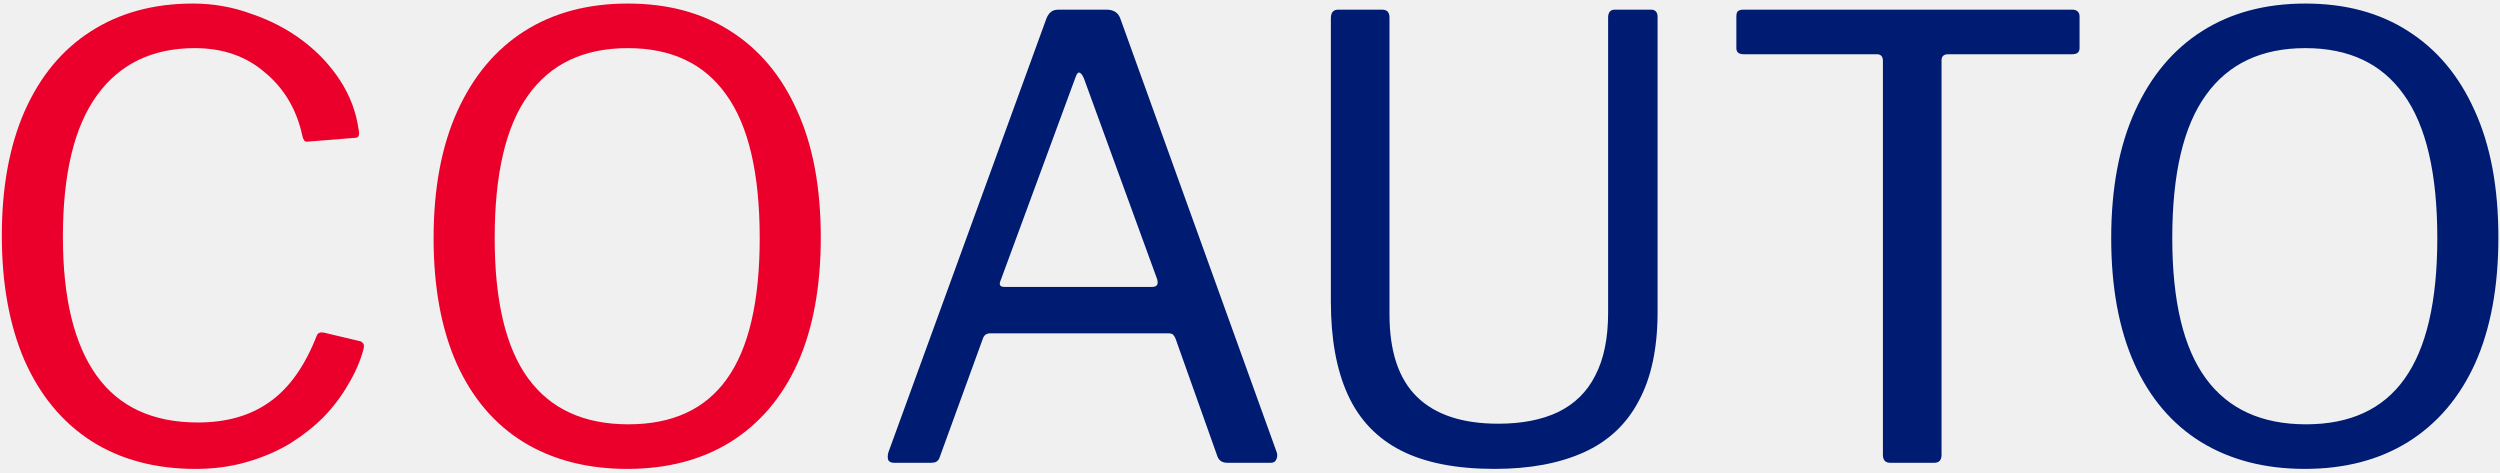
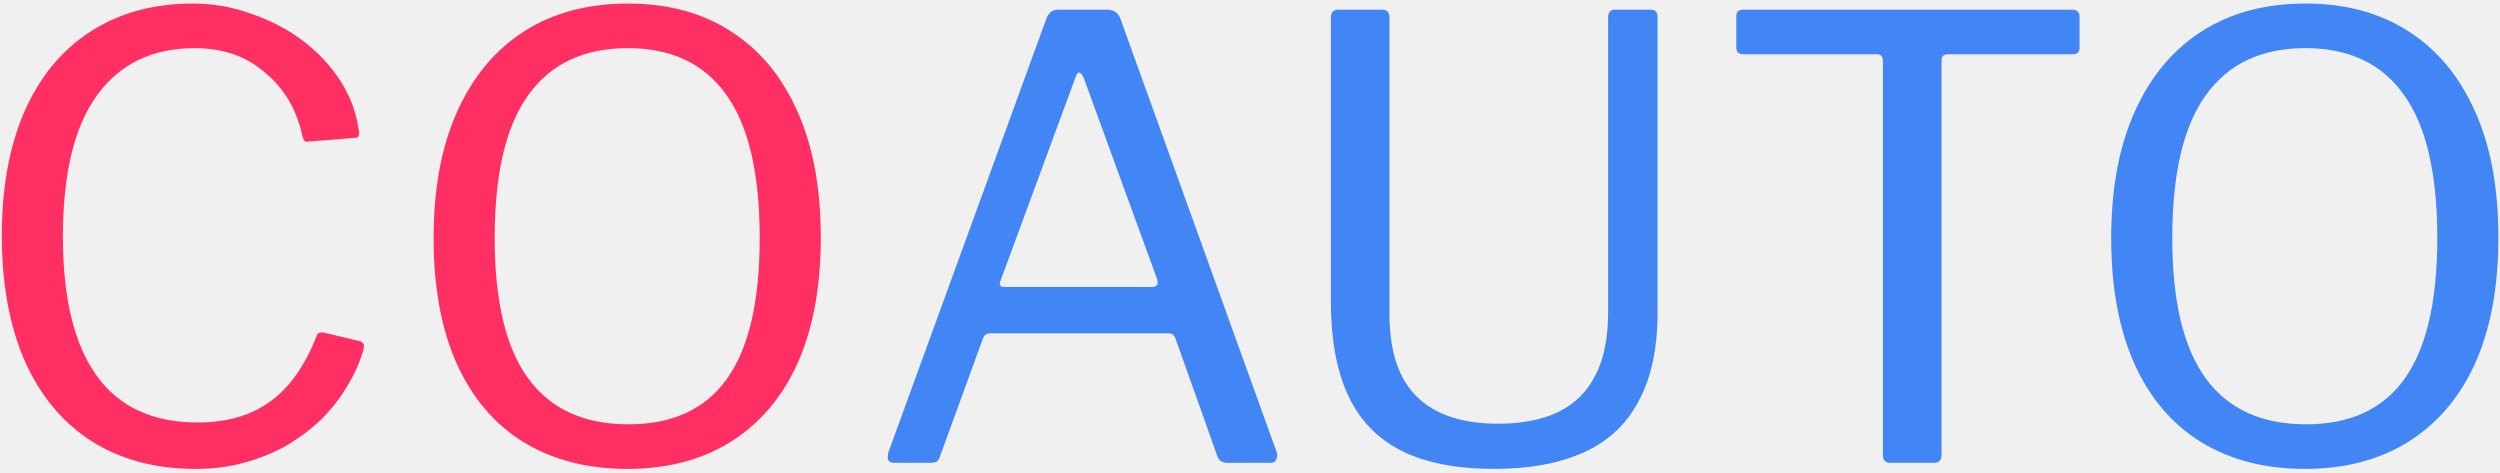
<svg xmlns="http://www.w3.org/2000/svg" width="524" height="99" viewBox="0 0 524 99" fill="none">
-   <path d="M40.447 0.744C44.713 0.744 48.809 1.469 52.734 2.92C56.745 4.285 60.329 6.163 63.486 8.552C66.644 10.941 69.246 13.715 71.294 16.872C73.343 20.029 74.623 23.4 75.135 26.984C75.305 27.752 75.305 28.264 75.135 28.52C75.049 28.776 74.751 28.904 74.239 28.904L64.638 29.672C64.212 29.757 63.913 29.672 63.742 29.416C63.572 29.16 63.444 28.819 63.358 28.392C62.164 22.931 59.561 18.536 55.55 15.208C51.625 11.795 46.718 10.088 40.831 10.088C31.956 10.088 25.129 13.373 20.351 19.944C15.572 26.515 13.182 36.413 13.182 49.64C13.182 62.44 15.529 72.125 20.223 78.696C24.916 85.267 31.998 88.552 41.471 88.552C47.529 88.552 52.564 87.101 56.575 84.2C60.67 81.299 63.956 76.648 66.43 70.248C66.686 69.736 67.198 69.565 67.966 69.736L75.519 71.528C75.775 71.613 75.988 71.784 76.159 72.04C76.329 72.296 76.329 72.723 76.159 73.32C75.476 75.795 74.409 78.227 72.959 80.616C71.593 83.005 69.886 85.267 67.838 87.4C65.79 89.448 63.401 91.325 60.67 93.032C57.94 94.653 54.91 95.933 51.583 96.872C48.34 97.811 44.798 98.28 40.959 98.28C32.511 98.28 25.215 96.317 19.07 92.392C13.012 88.467 8.361 82.835 5.119 75.496C1.961 68.157 0.383 59.453 0.383 49.384C0.383 39.315 1.961 30.653 5.119 23.4C8.361 16.061 12.969 10.472 18.942 6.632C25.001 2.707 32.169 0.744 40.447 0.744ZM131.459 98.28C123.096 98.28 115.843 96.403 109.699 92.648C103.64 88.893 98.989 83.432 95.746 76.264C92.504 69.011 90.882 60.221 90.882 49.896C90.882 39.485 92.546 30.611 95.874 23.272C99.203 15.933 103.896 10.344 109.955 6.504C116.013 2.664 123.224 0.744 131.587 0.744C139.949 0.744 147.117 2.664 153.09 6.504C159.149 10.344 163.8 15.891 167.043 23.144C170.371 30.397 172.035 39.272 172.035 49.768C172.035 60.093 170.413 68.883 167.171 76.136C163.928 83.304 159.235 88.808 153.09 92.648C147.032 96.403 139.821 98.28 131.459 98.28ZM131.715 88.936C140.931 88.936 147.8 85.779 152.323 79.464C156.931 73.064 159.235 63.208 159.235 49.896C159.235 36.328 156.888 26.301 152.195 19.816C147.587 13.331 140.717 10.088 131.587 10.088C122.371 10.088 115.416 13.373 110.723 19.944C106.029 26.429 103.683 36.413 103.683 49.896C103.683 63.123 106.029 72.936 110.723 79.336C115.416 85.736 122.413 88.936 131.715 88.936Z" fill="#EA002B" />
-   <path d="M187.353 97C186.841 97 186.457 96.829 186.201 96.488C186.03 96.061 186.03 95.507 186.201 94.824L219.353 3.816C219.609 3.219 219.907 2.792 220.249 2.536C220.59 2.195 221.145 2.024 221.913 2.024H231.897C233.433 2.024 234.414 2.664 234.841 3.944L267.609 94.824C267.779 95.336 267.737 95.848 267.481 96.36C267.31 96.787 266.926 97 266.329 97H257.241C256.217 97 255.534 96.573 255.193 95.72L246.361 70.888C246.19 70.547 246.019 70.291 245.849 70.12C245.678 69.949 245.337 69.864 244.825 69.864H207.577C206.809 69.864 206.297 70.205 206.041 70.888L196.953 95.848C196.867 96.189 196.654 96.488 196.312 96.744C196.057 96.915 195.63 97 195.033 97H187.353ZM241.497 60.136C242.521 60.136 242.862 59.581 242.521 58.472L227.161 16.36C226.819 15.592 226.478 15.208 226.137 15.208C225.881 15.208 225.625 15.592 225.369 16.36L209.753 58.728C209.326 59.667 209.582 60.136 210.521 60.136H241.497ZM347.429 65.384C347.429 72.979 346.106 79.208 343.461 84.072C340.901 88.936 337.061 92.52 331.941 94.824C326.821 97.128 320.591 98.28 313.253 98.28C305.231 98.28 298.703 97 293.669 94.44C288.634 91.88 284.922 87.997 282.533 82.792C280.143 77.587 278.949 71.059 278.949 63.208V3.816C278.949 2.621 279.461 2.024 280.485 2.024H289.701C290.725 2.024 291.237 2.579 291.237 3.688V65.896C291.237 73.661 293.157 79.421 296.997 83.176C300.837 86.931 306.511 88.808 314.021 88.808C318.97 88.808 323.151 87.997 326.565 86.376C330.063 84.669 332.666 82.109 334.373 78.696C336.165 75.283 337.061 70.888 337.061 65.512V3.688C337.061 2.579 337.53 2.024 338.469 2.024H346.021C346.959 2.024 347.429 2.536 347.429 3.56V65.384ZM363.939 3.432C363.939 3.005 364.024 2.664 364.195 2.408C364.451 2.152 364.877 2.024 365.475 2.024H434.339C434.851 2.024 435.235 2.152 435.491 2.408C435.747 2.664 435.875 3.005 435.875 3.432V10.088C435.875 10.941 435.363 11.368 434.339 11.368H408.355C407.416 11.368 406.947 11.795 406.947 12.648V95.336C406.947 96.445 406.435 97 405.411 97H396.194C395.171 97 394.659 96.445 394.659 95.336V12.776C394.659 11.837 394.232 11.368 393.379 11.368H365.475C364.451 11.368 363.939 10.941 363.939 10.088V3.432ZM483.084 98.28C474.721 98.28 467.468 96.403 461.324 92.648C455.265 88.893 450.614 83.432 447.372 76.264C444.129 69.011 442.508 60.221 442.508 49.896C442.508 39.485 444.172 30.611 447.5 23.272C450.828 15.933 455.521 10.344 461.58 6.504C467.638 2.664 474.849 0.744 483.212 0.744C491.574 0.744 498.742 2.664 504.715 6.504C510.774 10.344 515.425 15.891 518.668 23.144C521.996 30.397 523.66 39.272 523.66 49.768C523.66 60.093 522.038 68.883 518.796 76.136C515.553 83.304 510.86 88.808 504.715 92.648C498.657 96.403 491.446 98.28 483.084 98.28ZM483.34 88.936C492.556 88.936 499.425 85.779 503.948 79.464C508.556 73.064 510.86 63.208 510.86 49.896C510.86 36.328 508.513 26.301 503.82 19.816C499.212 13.331 492.342 10.088 483.212 10.088C473.996 10.088 467.041 13.373 462.348 19.944C457.654 26.429 455.308 36.413 455.308 49.896C455.308 63.123 457.654 72.936 462.348 79.336C467.041 85.736 474.038 88.936 483.34 88.936Z" fill="#001C72" />
+   <g clip-path="url(#clip0_1_2)">
+     <path d="M40.447 0.744C44.713 0.744 48.809 1.469 52.734 2.92C56.745 4.285 60.329 6.163 63.486 8.552C66.644 10.941 69.246 13.715 71.294 16.872C73.343 20.029 74.623 23.4 75.135 26.984C75.305 27.752 75.305 28.264 75.135 28.52C75.049 28.776 74.751 28.904 74.239 28.904L64.638 29.672C64.212 29.757 63.913 29.672 63.742 29.416C63.572 29.16 63.444 28.819 63.358 28.392C62.164 22.931 59.561 18.536 55.55 15.208C51.625 11.795 46.718 10.088 40.831 10.088C31.956 10.088 25.129 13.373 20.351 19.944C15.572 26.515 13.182 36.413 13.182 49.64C13.182 62.44 15.529 72.125 20.223 78.696C24.916 85.267 31.998 88.552 41.471 88.552C47.529 88.552 52.564 87.101 56.575 84.2C60.67 81.299 63.956 76.648 66.43 70.248C66.686 69.736 67.198 69.565 67.966 69.736L75.519 71.528C75.775 71.613 75.988 71.784 76.159 72.04C76.329 72.296 76.329 72.723 76.159 73.32C75.476 75.795 74.409 78.227 72.959 80.616C71.593 83.005 69.886 85.267 67.838 87.4C65.79 89.448 63.401 91.325 60.67 93.032C57.94 94.653 54.91 95.933 51.583 96.872C48.34 97.811 44.798 98.28 40.959 98.28C32.511 98.28 25.215 96.317 19.07 92.392C13.012 88.467 8.361 82.835 5.119 75.496C1.961 68.157 0.383 59.453 0.383 49.384C0.383 39.315 1.961 30.653 5.119 23.4C8.361 16.061 12.969 10.472 18.942 6.632C25.001 2.707 32.169 0.744 40.447 0.744ZM131.459 98.28C123.096 98.28 115.843 96.403 109.699 92.648C103.64 88.893 98.989 83.432 95.746 76.264C92.504 69.011 90.882 60.221 90.882 49.896C90.882 39.485 92.546 30.611 95.874 23.272C99.203 15.933 103.896 10.344 109.955 6.504C116.013 2.664 123.224 0.744 131.587 0.744C139.949 0.744 147.117 2.664 153.09 6.504C159.149 10.344 163.8 15.891 167.043 23.144C170.371 30.397 172.035 39.272 172.035 49.768C172.035 60.093 170.413 68.883 167.171 76.136C163.928 83.304 159.235 88.808 153.09 92.648C147.032 96.403 139.821 98.28 131.459 98.28ZM131.715 88.936C140.931 88.936 147.8 85.779 152.323 79.464C156.931 73.064 159.235 63.208 159.235 49.896C159.235 36.328 156.888 26.301 152.195 19.816C147.587 13.331 140.717 10.088 131.587 10.088C122.371 10.088 115.416 13.373 110.723 19.944C106.029 26.429 103.683 36.413 103.683 49.896C103.683 63.123 106.029 72.936 110.723 79.336C115.416 85.736 122.413 88.936 131.715 88.936Z" fill="#FF2E63" />
+     <path d="M187.353 97C186.841 97 186.457 96.829 186.201 96.488C186.03 96.061 186.03 95.507 186.201 94.824L219.353 3.816C219.609 3.219 219.907 2.792 220.249 2.536C220.59 2.195 221.145 2.024 221.913 2.024H231.897C233.433 2.024 234.414 2.664 234.841 3.944L267.609 94.824C267.779 95.336 267.737 95.848 267.481 96.36C267.31 96.787 266.926 97 266.329 97H257.241C256.217 97 255.534 96.573 255.193 95.72L246.361 70.888C246.19 70.547 246.019 70.291 245.849 70.12C245.678 69.949 245.337 69.864 244.825 69.864H207.577C206.809 69.864 206.297 70.205 206.041 70.888L196.953 95.848C196.867 96.189 196.654 96.488 196.312 96.744C196.057 96.915 195.63 97 195.033 97H187.353ZM241.497 60.136C242.521 60.136 242.862 59.581 242.521 58.472L227.161 16.36C226.819 15.592 226.478 15.208 226.137 15.208C225.881 15.208 225.625 15.592 225.369 16.36L209.753 58.728C209.326 59.667 209.582 60.136 210.521 60.136H241.497ZM347.429 65.384C347.429 72.979 346.106 79.208 343.461 84.072C340.901 88.936 337.061 92.52 331.941 94.824C326.821 97.128 320.591 98.28 313.253 98.28C305.231 98.28 298.703 97 293.669 94.44C288.634 91.88 284.922 87.997 282.533 82.792C280.143 77.587 278.949 71.059 278.949 63.208V3.816C278.949 2.621 279.461 2.024 280.485 2.024H289.701C290.725 2.024 291.237 2.579 291.237 3.688V65.896C291.237 73.661 293.157 79.421 296.997 83.176C300.837 86.931 306.511 88.808 314.021 88.808C318.97 88.808 323.151 87.997 326.565 86.376C330.063 84.669 332.666 82.109 334.373 78.696C336.165 75.283 337.061 70.888 337.061 65.512V3.688C337.061 2.579 337.53 2.024 338.469 2.024H346.021C346.959 2.024 347.429 2.536 347.429 3.56V65.384ZM363.939 3.432C363.939 3.005 364.024 2.664 364.195 2.408C364.451 2.152 364.877 2.024 365.475 2.024H434.339C434.851 2.024 435.235 2.152 435.491 2.408C435.747 2.664 435.875 3.005 435.875 3.432V10.088C435.875 10.941 435.363 11.368 434.339 11.368H408.355C407.416 11.368 406.947 11.795 406.947 12.648V95.336C406.947 96.445 406.435 97 405.411 97H396.194C395.171 97 394.659 96.445 394.659 95.336V12.776C394.659 11.837 394.232 11.368 393.379 11.368H365.475C364.451 11.368 363.939 10.941 363.939 10.088V3.432ZM483.084 98.28C474.721 98.28 467.468 96.403 461.324 92.648C455.265 88.893 450.614 83.432 447.372 76.264C444.129 69.011 442.508 60.221 442.508 49.896C442.508 39.485 444.172 30.611 447.5 23.272C450.828 15.933 455.521 10.344 461.58 6.504C467.638 2.664 474.849 0.744 483.212 0.744C491.574 0.744 498.742 2.664 504.715 6.504C510.774 10.344 515.425 15.891 518.668 23.144C521.996 30.397 523.66 39.272 523.66 49.768C523.66 60.093 522.038 68.883 518.796 76.136C515.553 83.304 510.86 88.808 504.715 92.648C498.657 96.403 491.446 98.28 483.084 98.28ZM483.34 88.936C492.556 88.936 499.425 85.779 503.948 79.464C508.556 73.064 510.86 63.208 510.86 49.896C510.86 36.328 508.513 26.301 503.82 19.816C499.212 13.331 492.342 10.088 483.212 10.088C473.996 10.088 467.041 13.373 462.348 19.944C457.654 26.429 455.308 36.413 455.308 49.896C455.308 63.123 457.654 72.936 462.348 79.336C467.041 85.736 474.038 88.936 483.34 88.936Z" fill="#4285F4" />
+   </g>
+   <defs>
+     <clipPath id="clip0_1_2">
+       <rect width="524" height="99" fill="white" />
+     </clipPath>
+   </defs>
</svg>
